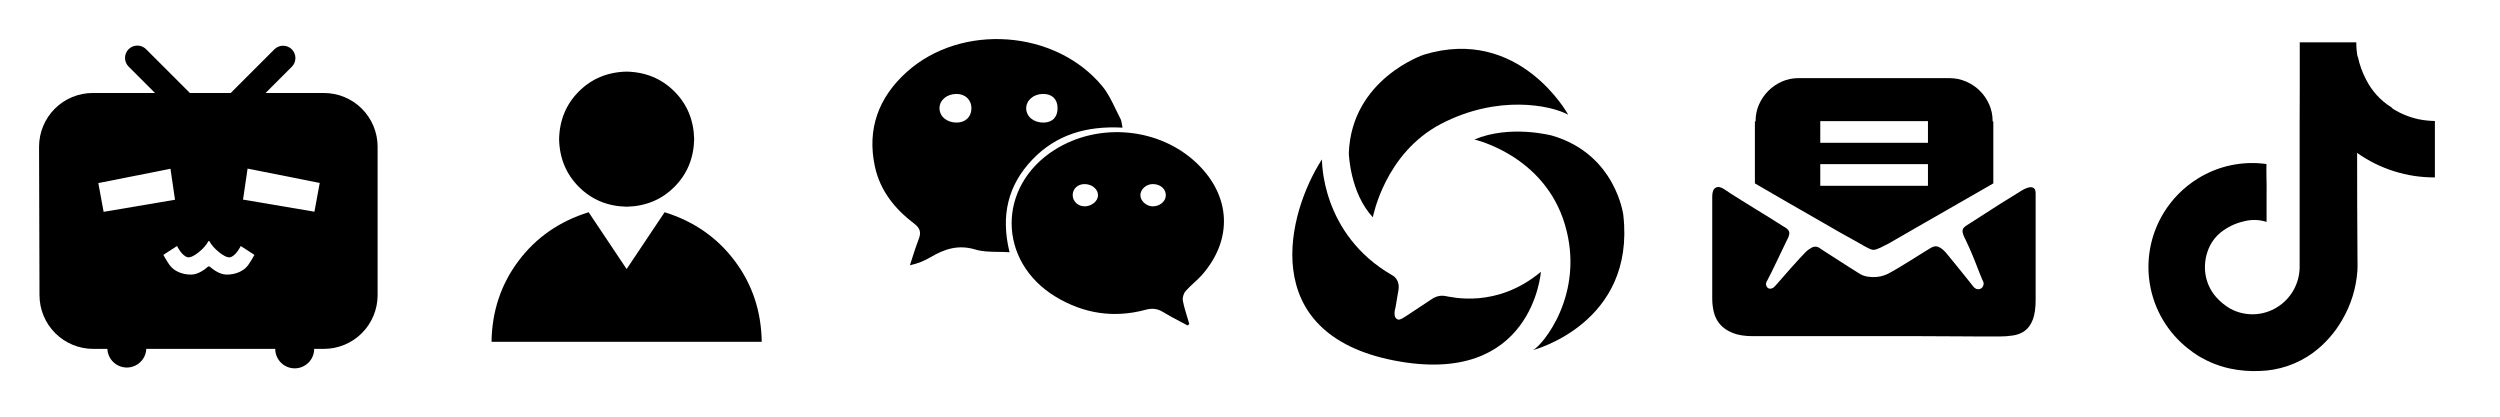
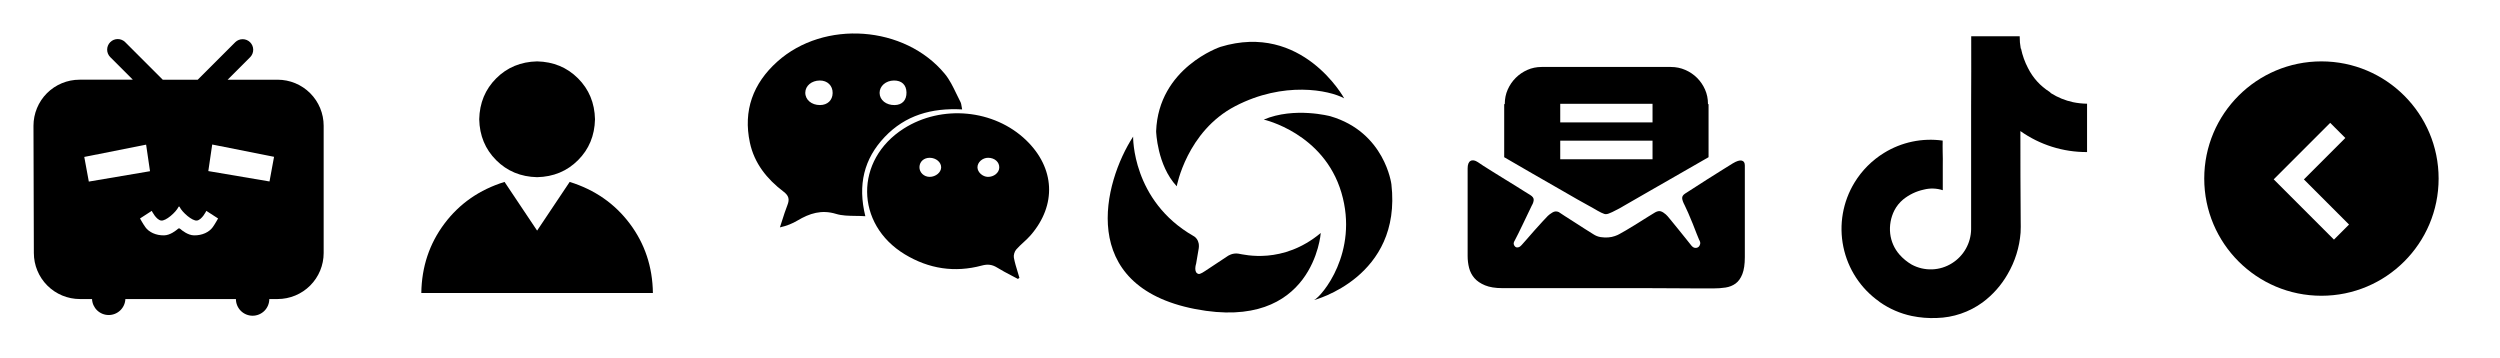
- <svg xmlns="http://www.w3.org/2000/svg" width="192" height="32" viewBox="0 0 192 32" fill="none">
+ <svg xmlns="http://www.w3.org/2000/svg" width="224" height="32" viewBox="0 0 224 32" fill="none">
  <path fill-rule="evenodd" clip-rule="evenodd" d="M20.396 7.142H24.875C25.969 7.142 27.018 7.576 27.792 8.35C28.565 9.123 29 10.172 29 11.266V22.669C29 23.763 28.565 24.812 27.792 25.585C27.019 26.359 25.97 26.793 24.876 26.794H24.129C24.129 27.19 23.971 27.57 23.691 27.851C23.41 28.131 23.03 28.289 22.633 28.289C22.237 28.289 21.857 28.131 21.576 27.851C21.296 27.57 21.138 27.19 21.138 26.794H11.234C11.218 27.179 11.053 27.543 10.775 27.81C10.497 28.077 10.126 28.226 9.74 28.226C9.354 28.226 8.984 28.077 8.705 27.81C8.427 27.543 8.262 27.179 8.246 26.794H7.158C6.064 26.794 5.015 26.359 4.242 25.586C3.468 24.812 3.033 23.763 3.033 22.669L3 11.266C3 10.725 3.107 10.188 3.314 9.688C3.521 9.187 3.825 8.732 4.208 8.349C4.591 7.966 5.046 7.663 5.546 7.455C6.047 7.248 6.583 7.141 7.125 7.141H11.903L9.886 5.124L9.878 5.117C9.701 4.939 9.601 4.698 9.601 4.447C9.602 4.195 9.701 3.955 9.879 3.777C10.057 3.599 10.298 3.5 10.549 3.5C10.8 3.5 11.041 3.6 11.219 3.778L11.226 3.786L14.583 7.142H17.718L21.075 3.786L21.082 3.778C21.261 3.605 21.5 3.509 21.749 3.511C21.997 3.513 22.235 3.613 22.411 3.788C22.587 3.964 22.686 4.202 22.688 4.451C22.69 4.699 22.594 4.938 22.421 5.117C22.42 5.119 22.418 5.12 22.417 5.122C22.416 5.123 22.414 5.124 22.413 5.125L20.396 7.142ZM24.148 16.259L18.665 15.329L19.014 12.949L24.555 14.05L24.148 16.259ZM7.551 14.061L13.092 12.96L13.441 15.34L7.958 16.27L7.551 14.061ZM16.088 18.533C16.326 19.032 17.245 19.825 17.651 19.761C18.106 19.69 18.488 18.893 18.488 18.893L19.54 19.574C19.54 19.574 19.273 20.061 19.058 20.36C18.745 20.795 18.118 21.105 17.378 21.088C16.844 21.077 16.322 20.663 16.122 20.487C16.105 20.472 16.083 20.463 16.061 20.463H16.027C16.004 20.463 15.981 20.472 15.964 20.487C15.771 20.66 15.246 21.077 14.707 21.088C13.968 21.105 13.34 20.795 13.028 20.36C12.811 20.06 12.546 19.574 12.546 19.574L13.598 18.893C13.598 18.893 13.98 19.69 14.435 19.761C14.841 19.825 15.76 19.031 15.998 18.533C16.002 18.525 16.008 18.518 16.015 18.513C16.023 18.508 16.032 18.506 16.041 18.506H16.046C16.055 18.506 16.064 18.508 16.071 18.513C16.078 18.518 16.084 18.525 16.088 18.533Z" fill="black" />
  <path d="M51.043 16.299C53.288 16.997 55.083 18.244 56.43 20.04C57.777 21.836 58.467 23.906 58.5 26.25H37.75C37.783 23.906 38.473 21.836 39.82 20.04C41.167 18.244 42.962 16.997 45.207 16.299L48.125 20.663L51.043 16.299ZM53.312 10.688C53.279 12.151 52.772 13.373 51.791 14.354C50.81 15.335 49.588 15.842 48.125 15.875C46.662 15.842 45.44 15.335 44.459 14.354C43.478 13.373 42.971 12.151 42.938 10.688C42.971 9.224 43.478 8.002 44.459 7.021C45.44 6.04 46.662 5.533 48.125 5.5C49.588 5.533 50.81 6.04 51.791 7.021C52.772 8.002 53.279 9.224 53.312 10.688Z" fill="black" />
  <path fill-rule="evenodd" clip-rule="evenodd" d="M86.209 9.804C83.457 9.654 81.118 10.332 79.273 12.269C77.406 14.229 76.841 16.567 77.534 19.372C77.229 19.352 76.932 19.348 76.643 19.344C76.024 19.335 75.442 19.327 74.907 19.164C73.608 18.768 72.537 19.117 71.458 19.758C70.998 20.031 70.499 20.238 69.88 20.374C69.947 20.174 70.011 19.972 70.075 19.771C70.224 19.303 70.372 18.836 70.551 18.381C70.758 17.857 70.68 17.53 70.199 17.166C68.723 16.047 67.588 14.637 67.192 12.79C66.572 9.906 67.474 7.473 69.641 5.526C73.836 1.757 81.066 2.274 84.657 6.621C85.088 7.143 85.391 7.773 85.693 8.401C85.811 8.647 85.929 8.893 86.055 9.132C86.115 9.246 86.136 9.38 86.161 9.538C86.174 9.62 86.188 9.708 86.209 9.804ZM81.221 8.274C81.206 7.598 80.786 7.204 80.089 7.214C79.367 7.224 78.807 7.712 78.812 8.327C78.818 8.966 79.401 9.432 80.173 9.414C80.844 9.398 81.237 8.971 81.221 8.274ZM72.154 8.295C72.145 8.937 72.711 9.416 73.473 9.413C74.145 9.411 74.595 8.983 74.605 8.337C74.615 7.673 74.138 7.208 73.45 7.214C72.721 7.219 72.162 7.686 72.154 8.295ZM80.974 11.521C84.385 9.351 89.068 9.796 91.942 12.563C94.526 15.053 94.693 18.363 92.349 21.074C92.15 21.304 91.924 21.512 91.698 21.72C91.474 21.925 91.25 22.131 91.052 22.359C90.898 22.537 90.8 22.867 90.844 23.095C90.927 23.531 91.057 23.957 91.188 24.383C91.239 24.553 91.291 24.723 91.34 24.893L91.206 24.993C91.018 24.892 90.829 24.793 90.639 24.694C90.198 24.463 89.756 24.232 89.334 23.97C88.89 23.695 88.482 23.656 87.977 23.792C85.538 24.45 83.217 24.087 81.071 22.788C76.604 20.084 76.566 14.325 80.974 11.521ZM82.383 14.96C82.367 15.451 82.789 15.855 83.311 15.847C83.843 15.839 84.312 15.454 84.327 15.014C84.344 14.541 83.874 14.14 83.302 14.138C82.781 14.137 82.399 14.479 82.383 14.96ZM87.581 15.006C87.592 15.435 88.043 15.841 88.516 15.848C89.05 15.856 89.514 15.485 89.534 15.033C89.558 14.527 89.131 14.142 88.542 14.137C88.027 14.133 87.569 14.547 87.581 15.006Z" fill="black" />
  <path d="M120.44 8.811C120.44 8.811 116.697 1.959 109.351 4.2C109.351 4.2 103.798 6.053 103.589 11.761C103.589 11.761 103.669 14.803 105.435 16.689C105.435 16.689 106.337 11.765 110.683 9.508C115.029 7.251 119.088 8.072 120.44 8.811Z" fill="black" />
  <path d="M101.528 12.239C98.871 16.333 96.452 25.627 107.082 27.689C117.712 29.751 118.34 20.876 118.34 20.876C114.935 23.715 111.501 22.818 110.964 22.728C110.427 22.639 110.009 22.938 110.009 22.938L107.978 24.282C107.59 24.552 107.422 24.552 107.422 24.552C106.896 24.462 107.172 23.625 107.172 23.625L107.381 22.4C107.59 21.444 106.933 21.145 106.933 21.145C101.409 17.977 101.528 12.239 101.528 12.239Z" fill="black" />
  <path d="M120.19 17.26C121.773 22.609 118.429 26.554 117.742 26.883C117.742 26.883 125.625 24.85 124.67 16.513C124.67 16.513 124.102 11.851 119.205 10.416C119.205 10.416 115.98 9.55 113.233 10.715C113.233 10.715 118.607 11.911 120.19 17.26Z" fill="black" />
  <path d="M155.254 14.64C155.606 14.429 155.875 14.345 156.06 14.389C156.245 14.433 156.337 14.579 156.337 14.825V23.043C156.337 23.677 156.262 24.183 156.113 24.562C155.963 24.941 155.76 25.222 155.505 25.407C155.25 25.592 154.95 25.711 154.607 25.764C154.263 25.817 153.889 25.843 153.484 25.843H152.321C151.74 25.843 151.04 25.839 150.22 25.83C149.401 25.821 148.49 25.817 147.486 25.817H144.394H141.276H138.423H136.098H134.618C133.984 25.817 133.464 25.733 133.059 25.566C132.654 25.399 132.337 25.183 132.108 24.919C131.879 24.654 131.72 24.351 131.632 24.007C131.544 23.663 131.5 23.307 131.5 22.937V15.089C131.5 14.737 131.588 14.512 131.764 14.416C131.94 14.319 132.161 14.358 132.425 14.534C132.495 14.587 132.654 14.693 132.9 14.852C133.147 15.01 133.433 15.191 133.759 15.393C134.085 15.596 134.433 15.812 134.803 16.041C135.173 16.27 135.516 16.481 135.833 16.675C136.15 16.869 136.423 17.04 136.652 17.19C136.881 17.34 137.031 17.432 137.102 17.467C137.331 17.608 137.436 17.762 137.419 17.93C137.401 18.097 137.348 18.251 137.26 18.392C137.19 18.533 137.084 18.753 136.943 19.053C136.802 19.352 136.652 19.665 136.494 19.991C136.335 20.317 136.186 20.625 136.045 20.916C135.904 21.206 135.798 21.413 135.728 21.537C135.64 21.677 135.609 21.796 135.635 21.893C135.662 21.99 135.71 22.065 135.78 22.118C135.851 22.171 135.939 22.184 136.045 22.157C136.15 22.131 136.247 22.065 136.335 21.959C136.388 21.906 136.525 21.752 136.745 21.497C136.965 21.241 137.207 20.964 137.472 20.665C137.736 20.365 137.987 20.088 138.225 19.832C138.462 19.577 138.616 19.414 138.687 19.343C138.775 19.255 138.912 19.154 139.096 19.04C139.281 18.925 139.471 18.912 139.665 19C139.77 19.07 139.951 19.189 140.206 19.357C140.462 19.524 140.744 19.704 141.052 19.898C141.36 20.092 141.668 20.29 141.977 20.493C142.285 20.695 142.545 20.858 142.756 20.982C142.967 21.122 143.192 21.211 143.43 21.246C143.668 21.281 143.892 21.29 144.104 21.272C144.315 21.255 144.509 21.215 144.685 21.153C144.861 21.092 144.993 21.035 145.081 20.982C145.187 20.929 145.389 20.814 145.689 20.638C145.988 20.462 146.314 20.264 146.667 20.044C147.019 19.823 147.349 19.616 147.657 19.423C147.966 19.229 148.181 19.097 148.305 19.026C148.499 18.921 148.666 18.89 148.807 18.934C148.948 18.978 149.097 19.07 149.256 19.211C149.326 19.264 149.467 19.423 149.679 19.687C149.89 19.951 150.124 20.237 150.379 20.546C150.634 20.854 150.872 21.149 151.092 21.431C151.313 21.713 151.467 21.906 151.555 22.012C151.66 22.135 151.771 22.201 151.885 22.21C152 22.219 152.096 22.193 152.176 22.131C152.255 22.069 152.308 21.981 152.334 21.867C152.361 21.752 152.33 21.625 152.242 21.484C152.207 21.413 152.136 21.241 152.03 20.968C151.925 20.695 151.806 20.392 151.674 20.057C151.542 19.722 151.405 19.396 151.264 19.079C151.123 18.762 151.017 18.533 150.947 18.392C150.806 18.128 150.731 17.917 150.722 17.758C150.714 17.599 150.806 17.459 151 17.335C151.053 17.3 151.273 17.159 151.66 16.913C152.048 16.666 152.48 16.389 152.955 16.08C153.431 15.772 153.893 15.481 154.342 15.208C154.792 14.935 155.095 14.746 155.254 14.64ZM143.919 19.185C143.831 19.203 143.681 19.158 143.469 19.053C143.258 18.947 143.02 18.815 142.756 18.656C141.822 18.146 140.889 17.617 139.955 17.071C139.145 16.613 138.277 16.115 137.353 15.578C136.428 15.041 135.569 14.543 134.776 14.085V9.329H134.829V9.303C134.829 8.845 134.917 8.418 135.093 8.021C135.27 7.625 135.507 7.277 135.807 6.978C136.106 6.678 136.454 6.44 136.851 6.264C137.247 6.088 137.674 6 138.132 6H149.705C150.163 6 150.595 6.088 151 6.264C151.405 6.44 151.757 6.678 152.057 6.978C152.356 7.277 152.594 7.625 152.77 8.021C152.946 8.418 153.034 8.845 153.034 9.303V9.329H153.087V14.085C152.277 14.543 151.409 15.041 150.485 15.578C149.56 16.115 148.692 16.613 147.882 17.071C146.931 17.617 145.997 18.154 145.081 18.683C144.923 18.771 144.716 18.877 144.46 19C144.205 19.123 144.024 19.185 143.919 19.185ZM139.797 10.967H148.067V9.303H139.797V10.967ZM139.797 14.27H148.067V12.606H139.797V14.27Z" fill="black" />
  <path d="M187 10.254V9.292C186.578 9.286 186.156 9.241 185.743 9.156C185.04 9.004 184.37 8.731 183.762 8.347C183.725 8.3 183.681 8.26 183.633 8.225C182.812 7.708 182.148 6.975 181.712 6.105C181.422 5.554 181.21 4.965 181.084 4.354H181.06C180.993 3.99 180.961 3.62 180.964 3.25H176.621C176.621 5.35 176.629 7.449 176.612 9.549V20.542C176.603 21.151 176.443 21.749 176.144 22.28C175.846 22.811 175.42 23.259 174.905 23.581C174.367 23.922 173.75 24.113 173.114 24.135C172.479 24.157 171.85 24.011 171.29 23.709C170.877 23.469 170.505 23.164 170.189 22.805C169.731 22.28 169.442 21.627 169.361 20.933C169.282 20.219 169.411 19.497 169.734 18.855C169.927 18.479 170.195 18.146 170.519 17.876C171.056 17.44 171.687 17.137 172.362 16.991C172.926 16.844 173.519 16.863 174.073 17.043V14.877C174.073 14.454 174.086 14.03 174.064 13.615C174.05 13.276 174.064 12.937 174.064 12.598C172.237 12.342 170.379 12.732 168.808 13.702C167.731 14.365 166.826 15.273 166.166 16.354C165.114 18.078 164.756 20.14 165.165 22.12C165.574 24.1 166.718 25.849 168.366 27.012L168.424 27.063C169.289 27.67 170.268 28.095 171.301 28.312C172.033 28.463 172.781 28.523 173.528 28.492C175.01 28.455 176.446 27.966 177.645 27.091C178.557 26.413 179.319 25.552 179.883 24.563C180.548 23.429 180.945 22.158 181.044 20.846C181.071 20.49 181.055 20.133 181.054 19.777C181.034 17.099 181.025 14.422 181.027 11.744C182.774 12.98 184.862 13.637 187 13.625V10.254Z" fill="black" />
+   <path d="M218.5 16C218.5 10.201 213.799 5.5 208 5.5C202.201 5.5 197.5 10.201 197.5 16C197.5 21.799 202.201 26.5 208 26.5C213.799 26.5 218.5 21.799 218.5 16ZM208.786 11.008L210.141 12.363L206.43 16.076L210.473 20.12L209.123 21.47L203.724 16.07L208.786 11.008Z" fill="black" />
</svg>
